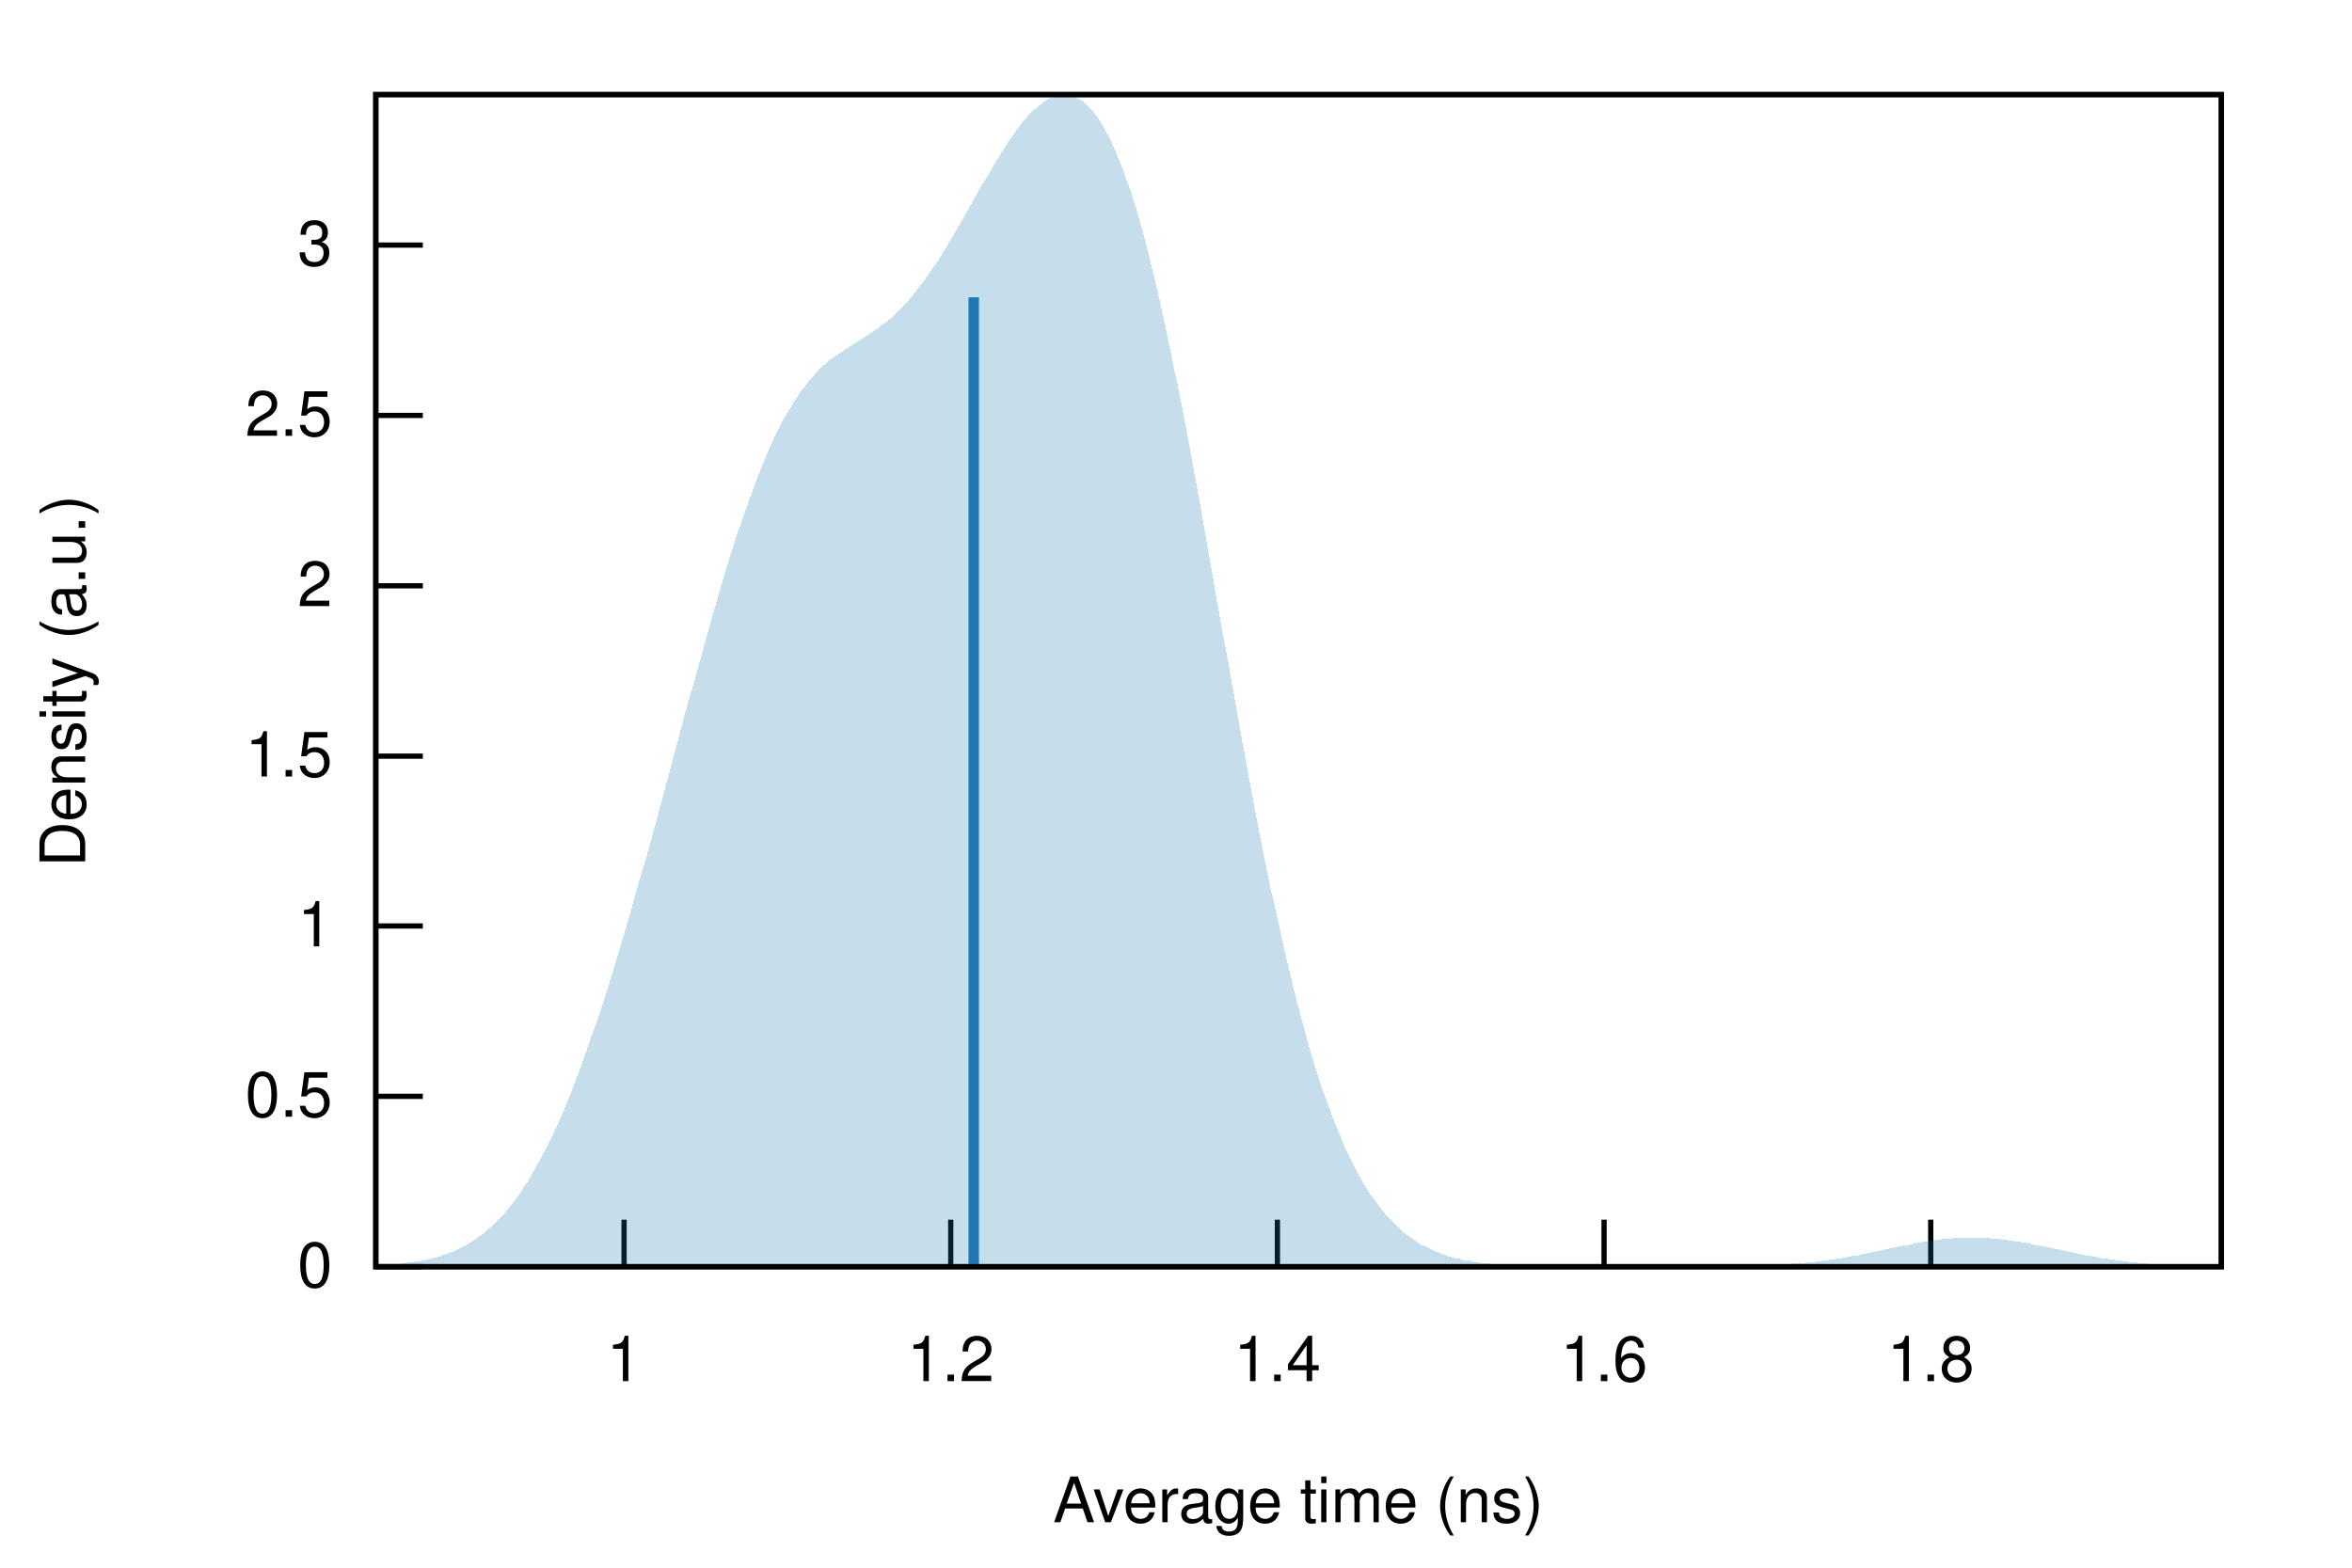
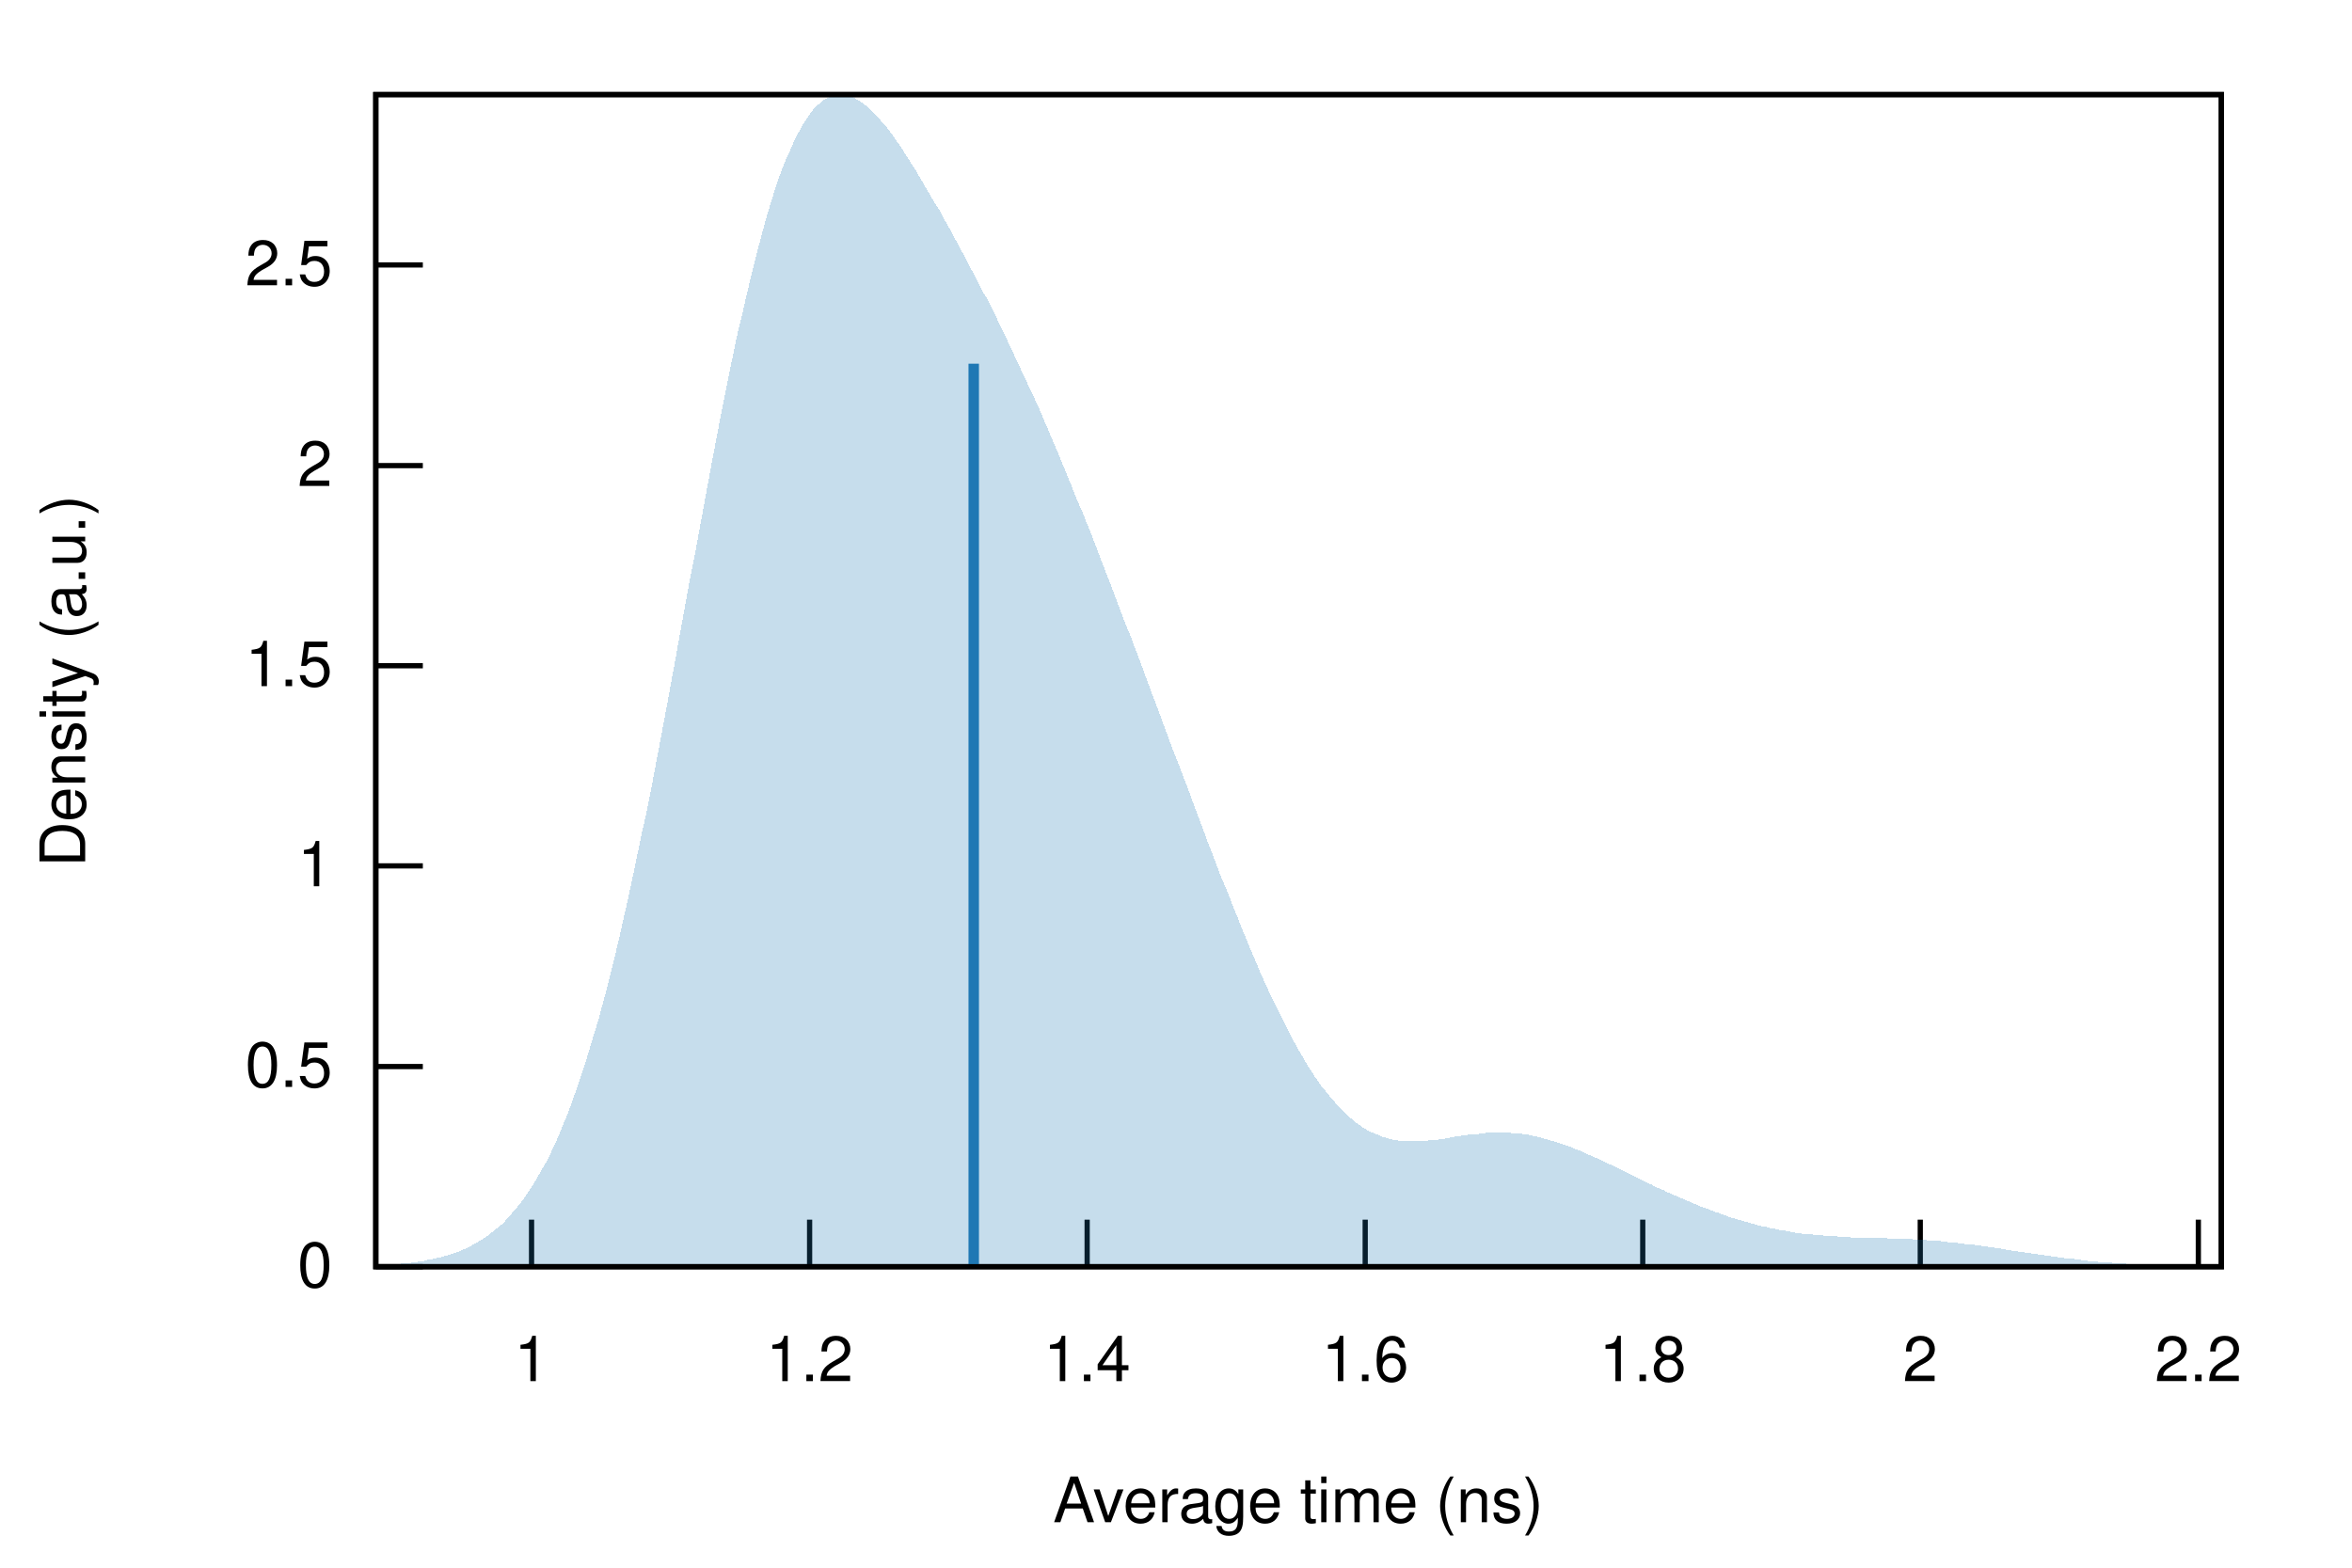
<svg xmlns="http://www.w3.org/2000/svg" xmlns:xlink="http://www.w3.org/1999/xlink" viewBox="0 0 450 300">
  <g id="gnuplot_canvas">
    <rect x="0" y="0" width="450" height="300" fill="none" />
    <defs>
      <circle id="gpDot" r="0.5" stroke-width="0.5" />
      <path id="gpPt0" stroke-width="0.222" stroke="currentColor" d="M-1,0 h2 M0,-1 v2" />
      <path id="gpPt1" stroke-width="0.222" stroke="currentColor" d="M-1,-1 L1,1 M1,-1 L-1,1" />
      <path id="gpPt2" stroke-width="0.222" stroke="currentColor" d="M-1,0 L1,0 M0,-1 L0,1 M-1,-1 L1,1 M-1,1 L1,-1" />
      <rect id="gpPt3" stroke-width="0.222" stroke="currentColor" x="-1" y="-1" width="2" height="2" />
      <rect id="gpPt4" stroke-width="0.222" stroke="currentColor" fill="currentColor" x="-1" y="-1" width="2" height="2" />
      <circle id="gpPt5" stroke-width="0.222" stroke="currentColor" cx="0" cy="0" r="1" />
      <use xlink:href="#gpPt5" id="gpPt6" fill="currentColor" stroke="none" />
      <path id="gpPt7" stroke-width="0.222" stroke="currentColor" d="M0,-1.33 L-1.33,0.67 L1.33,0.67 z" />
      <use xlink:href="#gpPt7" id="gpPt8" fill="currentColor" stroke="none" />
      <use xlink:href="#gpPt7" id="gpPt9" stroke="currentColor" transform="rotate(180)" />
      <use xlink:href="#gpPt9" id="gpPt10" fill="currentColor" stroke="none" />
      <use xlink:href="#gpPt3" id="gpPt11" stroke="currentColor" transform="rotate(45)" />
      <use xlink:href="#gpPt11" id="gpPt12" fill="currentColor" stroke="none" />
      <path id="gpPt13" stroke-width="0.222" stroke="currentColor" d="M0,1.330 L1.265,0.411 L0.782,-1.067 L-0.782,-1.076 L-1.265,0.411 z" />
      <use xlink:href="#gpPt13" id="gpPt14" fill="currentColor" stroke="none" />
      <filter id="textbox" filterUnits="objectBoundingBox" x="0" y="0" height="1" width="1">
        <feFlood flood-color="white" flood-opacity="1" result="bgnd" />
        <feComposite in="SourceGraphic" in2="bgnd" operator="atop" />
      </filter>
      <filter id="greybox" filterUnits="objectBoundingBox" x="0" y="0" height="1" width="1">
        <feFlood flood-color="lightgrey" flood-opacity="1" result="grey" />
        <feComposite in="SourceGraphic" in2="grey" operator="atop" />
      </filter>
    </defs>
    <g fill="none" color="white" stroke="currentColor" stroke-width="1.00" stroke-linecap="butt" stroke-linejoin="miter">
</g>
    <g fill="none" color="black" stroke="currentColor" stroke-width="1.00" stroke-linecap="butt" stroke-linejoin="miter">
      <path stroke="black" d="M71.9,242.4 L80.9,242.4  " />
      <g transform="translate(63.6,246.3)" stroke="none" fill="black" font-family="Helvetica" font-size="12.00" text-anchor="end">
        <text>
          <tspan font-family="Helvetica"> 0</tspan>
        </text>
      </g>
    </g>
    <g fill="none" color="black" stroke="currentColor" stroke-width="1.00" stroke-linecap="butt" stroke-linejoin="miter">
-       <path stroke="black" d="M71.9,209.8 L80.9,209.8  " />
-       <g transform="translate(63.6,213.7)" stroke="none" fill="black" font-family="Helvetica" font-size="12.00" text-anchor="end">
+       <path stroke="black" d="M71.9,204.1 L80.9,204.1  " />
+       <g transform="translate(63.6,208.0)" stroke="none" fill="black" font-family="Helvetica" font-size="12.00" text-anchor="end">
        <text>
          <tspan font-family="Helvetica"> 0.5</tspan>
        </text>
      </g>
    </g>
    <g fill="none" color="black" stroke="currentColor" stroke-width="1.00" stroke-linecap="butt" stroke-linejoin="miter">
-       <path stroke="black" d="M71.9,177.2 L80.9,177.2  " />
-       <g transform="translate(63.6,181.1)" stroke="none" fill="black" font-family="Helvetica" font-size="12.00" text-anchor="end">
+       <path stroke="black" d="M71.9,165.7 L80.9,165.7  " />
+       <g transform="translate(63.6,169.6)" stroke="none" fill="black" font-family="Helvetica" font-size="12.00" text-anchor="end">
        <text>
          <tspan font-family="Helvetica"> 1</tspan>
        </text>
      </g>
    </g>
    <g fill="none" color="black" stroke="currentColor" stroke-width="1.00" stroke-linecap="butt" stroke-linejoin="miter">
-       <path stroke="black" d="M71.9,144.7 L80.9,144.7  " />
-       <g transform="translate(63.6,148.6)" stroke="none" fill="black" font-family="Helvetica" font-size="12.00" text-anchor="end">
+       <path stroke="black" d="M71.9,127.4 L80.9,127.4  " />
+       <g transform="translate(63.6,131.3)" stroke="none" fill="black" font-family="Helvetica" font-size="12.00" text-anchor="end">
        <text>
          <tspan font-family="Helvetica"> 1.5</tspan>
        </text>
      </g>
    </g>
    <g fill="none" color="black" stroke="currentColor" stroke-width="1.00" stroke-linecap="butt" stroke-linejoin="miter">
-       <path stroke="black" d="M71.9,112.1 L80.9,112.1  " />
-       <g transform="translate(63.6,116.0)" stroke="none" fill="black" font-family="Helvetica" font-size="12.00" text-anchor="end">
+       <path stroke="black" d="M71.9,89.1 L80.9,89.1  " />
+       <g transform="translate(63.6,93.0)" stroke="none" fill="black" font-family="Helvetica" font-size="12.00" text-anchor="end">
        <text>
          <tspan font-family="Helvetica"> 2</tspan>
        </text>
      </g>
    </g>
    <g fill="none" color="black" stroke="currentColor" stroke-width="1.00" stroke-linecap="butt" stroke-linejoin="miter">
-       <path stroke="black" d="M71.9,79.5 L80.9,79.5  " />
-       <g transform="translate(63.6,83.4)" stroke="none" fill="black" font-family="Helvetica" font-size="12.00" text-anchor="end">
+       <path stroke="black" d="M71.9,50.7 L80.9,50.7  " />
+       <g transform="translate(63.6,54.6)" stroke="none" fill="black" font-family="Helvetica" font-size="12.00" text-anchor="end">
        <text>
          <tspan font-family="Helvetica"> 2.5</tspan>
        </text>
      </g>
    </g>
    <g fill="none" color="black" stroke="currentColor" stroke-width="1.00" stroke-linecap="butt" stroke-linejoin="miter">
-       <path stroke="black" d="M71.9,46.9 L80.9,46.9  " />
-       <g transform="translate(63.6,50.8)" stroke="none" fill="black" font-family="Helvetica" font-size="12.00" text-anchor="end">
-         <text>
-           <tspan font-family="Helvetica"> 3</tspan>
-         </text>
-       </g>
-     </g>
-     <g fill="none" color="black" stroke="currentColor" stroke-width="1.00" stroke-linecap="butt" stroke-linejoin="miter">
-       <path stroke="black" d="M119.4,242.4 L119.4,233.4  " />
-       <g transform="translate(119.4,264.3)" stroke="none" fill="black" font-family="Helvetica" font-size="12.00" text-anchor="middle">
+       <path stroke="black" d="M101.7,242.4 L101.7,233.4  " />
+       <g transform="translate(101.7,264.3)" stroke="none" fill="black" font-family="Helvetica" font-size="12.00" text-anchor="middle">
        <text>
          <tspan font-family="Helvetica"> 1</tspan>
        </text>
      </g>
    </g>
    <g fill="none" color="black" stroke="currentColor" stroke-width="1.00" stroke-linecap="butt" stroke-linejoin="miter">
-       <path stroke="black" d="M181.9,242.4 L181.9,233.4  " />
-       <g transform="translate(181.9,264.3)" stroke="none" fill="black" font-family="Helvetica" font-size="12.00" text-anchor="middle">
+       <path stroke="black" d="M154.9,242.4 L154.9,233.4  " />
+       <g transform="translate(154.9,264.3)" stroke="none" fill="black" font-family="Helvetica" font-size="12.00" text-anchor="middle">
        <text>
          <tspan font-family="Helvetica"> 1.2</tspan>
        </text>
      </g>
    </g>
    <g fill="none" color="black" stroke="currentColor" stroke-width="1.00" stroke-linecap="butt" stroke-linejoin="miter">
-       <path stroke="black" d="M244.4,242.4 L244.4,233.4  " />
-       <g transform="translate(244.4,264.3)" stroke="none" fill="black" font-family="Helvetica" font-size="12.00" text-anchor="middle">
+       <path stroke="black" d="M208.0,242.4 L208.0,233.4  " />
+       <g transform="translate(208.0,264.3)" stroke="none" fill="black" font-family="Helvetica" font-size="12.00" text-anchor="middle">
        <text>
          <tspan font-family="Helvetica"> 1.4</tspan>
        </text>
      </g>
    </g>
    <g fill="none" color="black" stroke="currentColor" stroke-width="1.00" stroke-linecap="butt" stroke-linejoin="miter">
-       <path stroke="black" d="M306.9,242.4 L306.9,233.4  " />
-       <g transform="translate(306.9,264.3)" stroke="none" fill="black" font-family="Helvetica" font-size="12.00" text-anchor="middle">
+       <path stroke="black" d="M261.2,242.4 L261.2,233.4  " />
+       <g transform="translate(261.2,264.3)" stroke="none" fill="black" font-family="Helvetica" font-size="12.00" text-anchor="middle">
        <text>
          <tspan font-family="Helvetica"> 1.6</tspan>
        </text>
      </g>
    </g>
    <g fill="none" color="black" stroke="currentColor" stroke-width="1.00" stroke-linecap="butt" stroke-linejoin="miter">
-       <path stroke="black" d="M369.4,242.4 L369.4,233.4  " />
-       <g transform="translate(369.4,264.3)" stroke="none" fill="black" font-family="Helvetica" font-size="12.00" text-anchor="middle">
+       <path stroke="black" d="M314.3,242.4 L314.3,233.4  " />
+       <g transform="translate(314.3,264.3)" stroke="none" fill="black" font-family="Helvetica" font-size="12.00" text-anchor="middle">
        <text>
          <tspan font-family="Helvetica"> 1.8</tspan>
+         </text>
+       </g>
+     </g>
+     <g fill="none" color="black" stroke="currentColor" stroke-width="1.00" stroke-linecap="butt" stroke-linejoin="miter">
+       <path stroke="black" d="M367.4,242.4 L367.4,233.4  " />
+       <g transform="translate(367.4,264.3)" stroke="none" fill="black" font-family="Helvetica" font-size="12.00" text-anchor="middle">
+         <text>
+           <tspan font-family="Helvetica"> 2</tspan>
+         </text>
+       </g>
+     </g>
+     <g fill="none" color="black" stroke="currentColor" stroke-width="1.00" stroke-linecap="butt" stroke-linejoin="miter">
+       <path stroke="black" d="M420.6,242.4 L420.6,233.4  " />
+       <g transform="translate(420.6,264.3)" stroke="none" fill="black" font-family="Helvetica" font-size="12.00" text-anchor="middle">
+         <text>
+           <tspan font-family="Helvetica"> 2.2</tspan>
        </text>
      </g>
    </g>
    <g fill="none" color="black" stroke="currentColor" stroke-width="1.00" stroke-linecap="butt" stroke-linejoin="miter">
</g>
    <g fill="none" color="black" stroke="currentColor" stroke-width="1.00" stroke-linecap="butt" stroke-linejoin="miter">
      <path stroke="black" d="M71.9,18.1 L71.9,242.4 L425.0,242.4 L425.0,18.1 L71.9,18.1 Z  " />
    </g>
    <g fill="none" color="black" stroke="currentColor" stroke-width="1.00" stroke-linecap="butt" stroke-linejoin="miter">
      <g transform="translate(16.3,130.3) rotate(270)" stroke="none" fill="black" font-family="Helvetica" font-size="12.00" text-anchor="middle">
        <text>
          <tspan font-family="Helvetica">Density (a.u.)</tspan>
        </text>
      </g>
    </g>
    <g fill="none" color="black" stroke="currentColor" stroke-width="1.00" stroke-linecap="butt" stroke-linejoin="miter">
      <g transform="translate(248.4,291.3)" stroke="none" fill="black" font-family="Helvetica" font-size="12.00" text-anchor="middle">
        <text>
          <tspan font-family="Helvetica">Average time (ns)</tspan>
        </text>
      </g>
    </g>
    <g fill="none" color="black" stroke="currentColor" stroke-width="1.00" stroke-linecap="butt" stroke-linejoin="miter">
</g>
    <g id="gnuplot_plot_1">
      <g fill="none" color="black" stroke="currentColor" stroke-width="1.00" stroke-linecap="butt" stroke-linejoin="miter">
        <g stroke="none" shape-rendering="crispEdges">
-           <polygon fill="rgb( 31, 120, 180)" fill-opacity="0.25" points="71.9,242.2 72.6,242.1 73.3,242.1 74.0,242.0 74.7,242.0 75.4,241.9 76.1,241.9 76.9,241.8 77.6,241.7 78.3,241.6 79.0,241.5 79.7,241.4 80.4,241.3 81.1,241.2 81.8,241.0 82.5,240.9 83.2,240.7 83.9,240.5 84.6,240.2 85.3,240.0 86.1,239.7 86.8,239.5 87.5,239.1 88.2,238.8 88.9,238.4 89.6,238.0 90.3,237.6 91.0,237.1 91.7,236.6 92.4,236.1 93.1,235.5 93.8,234.9 94.5,234.2 95.3,233.5 96.0,232.8 96.7,232.0 97.4,231.1 98.1,230.2 98.8,229.3 99.5,228.3 100.2,227.3 100.9,226.2 101.6,225.0 102.3,223.8 103.0,222.5 103.7,221.2 104.5,219.8 105.2,218.4 105.9,216.9 106.6,215.4 107.3,213.8 108.0,212.1 108.7,210.4 109.4,208.7 110.1,206.9 110.8,205.0 111.5,203.1 112.2,201.1 112.9,199.1 113.6,197.1 114.4,195.0 115.1,192.8 115.8,190.6 116.5,188.4 117.2,186.1 117.9,183.8 118.6,181.5 119.3,179.1 120.0,176.7 120.7,174.3 121.4,171.8 122.1,169.3 122.8,166.8 123.6,164.3 124.3,161.8 125.0,159.2 125.7,156.6 126.4,154.0 127.1,151.4 127.8,148.8 128.5,146.2 129.2,143.6 129.9,141.0 130.6,138.3 131.3,135.7 132.0,133.1 132.8,130.6 133.5,128.0 134.2,125.4 134.9,122.9 135.6,120.4 136.3,117.9 137.0,115.5 137.7,113.1 138.4,110.7 139.1,108.4 139.8,106.1 140.5,103.9 141.2,101.7 142.0,99.6 142.7,97.5 143.4,95.5 144.1,93.6 144.8,91.7 145.5,89.9 146.2,88.2 146.9,86.5 147.6,84.9 148.3,83.4 149.0,82.0 149.7,80.6 150.4,79.3 151.2,78.1 151.9,76.9 152.6,75.9 153.3,74.8 154.0,73.9 154.7,73.0 155.4,72.2 156.1,71.4 156.8,70.7 157.5,70.0 158.2,69.4 158.9,68.8 159.6,68.3 160.4,67.8 161.1,67.3 161.8,66.8 162.5,66.4 163.2,65.9 163.9,65.5 164.6,65.0 165.3,64.6 166.0,64.1 166.7,63.6 167.4,63.2 168.1,62.7 168.8,62.1 169.6,61.6 170.3,61.0 171.0,60.3 171.7,59.7 172.4,59.0 173.1,58.2 173.8,57.5 174.5,56.7 175.2,55.8 175.9,54.9 176.6,54.0 177.3,53.0 178.0,52.0 178.7,50.9 179.5,49.9 180.2,48.7 180.9,47.6 181.6,46.4 182.3,45.2 183.0,44.0 183.7,42.8 184.4,41.6 185.1,40.3 185.8,39.1 186.5,37.8 187.2,36.6 187.9,35.3 188.7,34.1 189.4,32.9 190.1,31.7 190.8,30.5 191.5,29.4 192.2,28.3 192.9,27.2 193.6,26.2 194.3,25.2 195.0,24.2 195.7,23.3 196.4,22.5 197.1,21.7 197.9,21.0 198.6,20.4 199.3,19.8 200.0,19.3 200.7,18.9 201.4,18.6 202.1,18.3 202.8,18.2 203.5,18.1 204.2,18.1 204.9,18.3 205.6,18.5 206.3,18.9 207.1,19.3 207.8,19.9 208.5,20.6 209.2,21.4 209.9,22.3 210.6,23.4 211.3,24.6 212.0,25.9 212.7,27.3 213.4,28.9 214.1,30.6 214.8,32.4 215.5,34.4 216.3,36.5 217.0,38.7 217.7,41.0 218.4,43.5 219.1,46.1 219.8,48.8 220.5,51.6 221.2,54.6 221.9,57.7 222.6,60.8 223.3,64.1 224.0,67.5 224.7,70.9 225.5,74.5 226.2,78.1 226.9,81.8 227.6,85.5 228.3,89.3 229.0,93.2 229.7,97.1 230.4,101.1 231.1,105.0 231.8,109.0 232.5,113.0 233.2,117.1 233.9,121.1 234.7,125.1 235.4,129.1 236.1,133.0 236.8,137.0 237.5,140.9 238.2,144.7 238.9,148.5 239.6,152.3 240.3,156.0 241.0,159.6 241.7,163.2 242.4,166.7 243.1,170.1 243.9,173.4 244.6,176.6 245.3,179.8 246.0,182.9 246.7,185.8 247.4,188.7 248.1,191.5 248.8,194.2 249.5,196.8 250.2,199.4 250.9,201.8 251.6,204.1 252.3,206.3 253.0,208.5 253.8,210.5 254.5,212.5 255.2,214.4 255.9,216.1 256.6,217.8 257.3,219.5 258.0,221.0 258.7,222.4 259.4,223.8 260.1,225.1 260.8,226.4 261.5,227.5 262.2,228.6 263.0,229.6 263.7,230.6 264.4,231.5 265.1,232.4 265.8,233.2 266.5,233.9 267.2,234.6 267.9,235.2 268.6,235.9 269.3,236.4 270.0,236.9 270.7,237.4 271.4,237.9 272.2,238.3 272.9,238.6 273.6,239.0 274.3,239.3 275.0,239.6 275.7,239.9 276.4,240.1 277.1,240.4 277.8,240.6 278.5,240.8 279.2,240.9 279.9,241.1 280.6,241.2 281.4,241.3 282.1,241.5 282.8,241.6 283.5,241.7 284.2,241.7 284.9,241.8 285.6,241.9 286.3,241.9 287.0,242.0 287.7,242.1 288.4,242.1 289.1,242.1 289.8,242.2 290.6,242.2 291.3,242.2 292.0,242.2 292.7,242.3 293.4,242.3 294.1,242.3 294.8,242.3 295.5,242.3 296.2,242.3 296.9,242.3 297.6,242.4 298.3,242.4 299.0,242.4 299.8,242.4 300.5,242.4 301.2,242.4 301.9,242.4 302.6,242.4 303.3,242.4 304.0,242.4 304.7,242.4 305.4,242.4 306.1,242.4 306.8,242.4 307.5,242.4 308.2,242.4 309.0,242.4 309.7,242.4 310.4,242.4 311.1,242.4 311.8,242.4 312.5,242.4 313.2,242.4 313.9,242.4 314.6,242.4 315.3,242.4 316.0,242.4 316.7,242.4 317.4,242.4 318.2,242.4 318.9,242.4 319.6,242.4 320.3,242.4 321.0,242.4 321.7,242.4 322.4,242.4 323.1,242.4 323.8,242.4 324.5,242.4 325.2,242.4 325.9,242.4 326.6,242.4 327.3,242.4 328.1,242.4 328.8,242.3 329.5,242.3 330.2,242.3 330.9,242.3 331.6,242.3 332.3,242.3 333.0,242.3 333.7,242.3 334.4,242.2 335.1,242.2 335.8,242.2 336.5,242.2 337.3,242.2 338.0,242.1 338.7,242.1 339.4,242.1 340.1,242.0 340.8,242.0 341.5,241.9 342.2,241.9 342.9,241.8 343.6,241.8 344.3,241.7 345.0,241.7 345.7,241.6 346.5,241.5 347.2,241.5 347.9,241.4 348.6,241.3 349.3,241.2 350.0,241.1 350.7,241.0 351.4,240.9 352.1,240.8 352.8,240.7 353.5,240.5 354.2,240.4 354.9,240.3 355.7,240.2 356.4,240.0 357.1,239.9 357.8,239.7 358.5,239.6 359.2,239.4 359.9,239.3 360.6,239.1 361.3,239.0 362.0,238.8 362.7,238.7 363.4,238.5 364.1,238.4 364.9,238.3 365.6,238.1 366.3,238.0 367.0,237.8 367.7,237.7 368.4,237.6 369.1,237.5 369.8,237.4 370.5,237.3 371.2,237.2 371.9,237.1 372.6,237.0 373.3,237.0 374.1,236.9 374.8,236.9 375.5,236.8 376.2,236.8 376.9,236.8 377.6,236.8 378.3,236.8 379.0,236.8 379.7,236.9 380.4,236.9 381.1,237.0 381.8,237.0 382.5,237.1 383.3,237.2 384.0,237.3 384.7,237.4 385.4,237.5 386.1,237.6 386.8,237.7 387.5,237.8 388.2,238.0 388.9,238.1 389.6,238.3 390.3,238.4 391.0,238.5 391.7,238.7 392.4,238.8 393.2,239.0 393.9,239.1 394.6,239.3 395.3,239.4 396.0,239.6 396.7,239.7 397.4,239.9 398.1,240.0 398.8,240.2 399.5,240.3 400.2,240.4 400.9,240.5 401.6,240.7 402.4,240.8 403.1,240.9 403.8,241.0 404.5,241.1 405.2,241.2 405.9,241.3 406.6,241.4 407.3,241.5 408.0,241.5 408.7,241.6 409.4,241.7 410.1,241.7 410.8,241.8 411.6,241.9 412.3,241.9 413.0,241.9 413.7,242.0 414.4,242.0 415.1,242.1 415.8,242.1 416.5,242.1 417.2,242.2 417.9,242.2 418.6,242.2 419.3,242.2 420.0,242.2 420.8,242.3 421.5,242.3 422.2,242.3 422.9,242.3 423.6,242.3 424.3,242.3 425.0,242.3 425.0,242.4 424.3,242.4 423.6,242.4 422.9,242.4 422.2,242.4 421.5,242.4 420.8,242.4 420.0,242.4 419.3,242.4 418.6,242.4 417.9,242.4 417.2,242.4 416.5,242.4 415.8,242.4 415.1,242.4 414.4,242.4 413.7,242.4 413.0,242.4 412.3,242.4 411.6,242.4 410.8,242.4 410.1,242.4 409.4,242.4 408.7,242.4 408.0,242.4 407.3,242.4 406.6,242.4 405.9,242.4 405.2,242.4 404.5,242.4 403.8,242.4 403.1,242.4 402.4,242.4 401.6,242.4 400.9,242.4 400.2,242.4 399.5,242.4 398.8,242.4 398.1,242.4 397.4,242.4 396.7,242.4 396.0,242.4 395.3,242.4 394.6,242.4 393.9,242.4 393.2,242.4 392.4,242.4 391.7,242.4 391.0,242.4 390.3,242.4 389.6,242.4 388.9,242.4 388.2,242.4 387.5,242.4 386.8,242.4 386.1,242.4 385.4,242.4 384.7,242.4 384.0,242.4 383.3,242.4 382.5,242.4 381.8,242.4 381.1,242.4 380.4,242.4 379.7,242.4 379.0,242.4 378.3,242.4 377.6,242.4 376.9,242.4 376.2,242.4 375.5,242.4 374.8,242.4 374.1,242.4 373.3,242.4 372.6,242.4 371.9,242.4 371.2,242.4 370.5,242.4 369.8,242.4 369.1,242.4 368.4,242.4 367.7,242.4 367.0,242.4 366.3,242.4 365.6,242.4 364.9,242.4 364.1,242.4 363.4,242.4 362.7,242.4 362.0,242.4 361.3,242.4 360.6,242.4 359.9,242.4 359.2,242.4 358.5,242.4 357.8,242.4 357.1,242.4 356.4,242.4 355.7,242.4 354.9,242.4 354.2,242.4 353.5,242.4 352.8,242.4 352.1,242.4 351.4,242.4 350.7,242.4 350.0,242.4 349.3,242.4 348.6,242.4 347.9,242.4 347.2,242.4 346.5,242.4 345.7,242.4 345.0,242.4 344.3,242.4 343.6,242.4 342.9,242.4 342.2,242.4 341.5,242.4 340.8,242.4 340.1,242.4 339.4,242.4 338.7,242.4 338.0,242.4 337.3,242.4 336.5,242.4 335.8,242.4 335.1,242.4 334.4,242.4 333.7,242.4 333.0,242.4 332.3,242.4 331.6,242.4 330.9,242.4 330.2,242.4 329.5,242.4 328.8,242.4 328.1,242.4 327.3,242.4 326.6,242.4 325.9,242.4 325.2,242.4 324.5,242.4 323.8,242.4 323.1,242.4 322.4,242.4 321.7,242.4 321.0,242.4 320.3,242.4 319.6,242.4 318.9,242.4 318.2,242.4 317.4,242.4 316.7,242.4 316.0,242.4 315.3,242.4 314.6,242.4 313.9,242.4 313.2,242.4 312.5,242.4 311.8,242.4 311.1,242.4 310.4,242.4 309.7,242.4 309.0,242.4 308.2,242.4 307.5,242.4 306.8,242.4 306.1,242.4 305.4,242.4 304.7,242.4 304.0,242.4 303.3,242.4 302.6,242.4 301.9,242.4 301.2,242.4 300.5,242.4 299.8,242.4 299.0,242.4 298.3,242.4 297.6,242.4 296.9,242.4 296.2,242.4 295.5,242.4 294.8,242.4 294.1,242.4 293.4,242.4 292.7,242.4 292.0,242.4 291.3,242.4 290.6,242.4 289.8,242.4 289.1,242.4 288.4,242.4 287.7,242.4 287.0,242.4 286.3,242.4 285.6,242.4 284.9,242.4 284.2,242.4 283.5,242.4 282.8,242.4 282.1,242.4 281.4,242.4 280.6,242.4 279.9,242.4 279.2,242.4 278.5,242.4 277.8,242.4 277.1,242.4 276.4,242.4 275.7,242.4 275.0,242.4 274.3,242.4 273.6,242.4 272.9,242.4 272.2,242.4 271.4,242.4 270.7,242.4 270.0,242.4 269.3,242.4 268.6,242.4 267.9,242.4 267.2,242.4 266.5,242.4 265.8,242.4 265.1,242.4 264.4,242.4 263.7,242.4 263.0,242.4 262.2,242.4 261.5,242.4 260.8,242.4 260.1,242.4 259.4,242.4 258.7,242.4 258.0,242.4 257.3,242.4 256.6,242.4 255.9,242.4 255.2,242.4 254.5,242.4 253.8,242.4 253.0,242.4 252.3,242.4 251.6,242.4 250.9,242.4 250.2,242.4 249.5,242.4 248.8,242.4 248.1,242.4 247.4,242.4 246.7,242.4 246.0,242.4 245.3,242.4 244.6,242.4 243.9,242.4 243.1,242.4 242.4,242.4 241.7,242.4 241.0,242.4 240.3,242.4 239.6,242.4 238.9,242.4 238.2,242.4 237.5,242.4 236.8,242.4 236.1,242.4 235.4,242.4 234.7,242.4 233.9,242.4 233.2,242.4 232.5,242.4 231.8,242.4 231.1,242.4 230.4,242.4 229.7,242.4 229.0,242.4 228.3,242.4 227.6,242.4 226.9,242.4 226.2,242.4 225.5,242.4 224.7,242.4 224.0,242.4 223.3,242.4 222.6,242.4 221.9,242.4 221.2,242.4 220.5,242.4 219.8,242.4 219.1,242.4 218.4,242.4 217.7,242.4 217.0,242.4 216.3,242.4 215.5,242.4 214.8,242.4 214.1,242.4 213.4,242.4 212.7,242.4 212.0,242.4 211.3,242.4 210.6,242.4 209.9,242.4 209.2,242.4 208.5,242.4 207.8,242.4 207.1,242.4 206.3,242.4 205.6,242.4 204.9,242.4 204.2,242.4 203.5,242.4 202.8,242.4 202.1,242.4 201.4,242.4 200.7,242.4 200.0,242.4 199.3,242.4 198.6,242.4 197.9,242.4 197.1,242.4 196.4,242.4 195.7,242.4 195.0,242.4 194.3,242.4 193.6,242.4 192.9,242.4 192.2,242.4 191.5,242.4 190.8,242.4 190.1,242.4 189.4,242.4 188.7,242.4 187.9,242.4 187.2,242.4 186.5,242.4 185.8,242.4 185.1,242.4 184.4,242.4 183.7,242.4 183.0,242.4 182.3,242.4 181.6,242.4 180.9,242.4 180.2,242.4 179.5,242.4 178.7,242.4 178.0,242.4 177.3,242.4 176.6,242.4 175.9,242.4 175.2,242.4 174.5,242.4 173.8,242.4 173.1,242.4 172.4,242.4 171.7,242.4 171.0,242.4 170.3,242.4 169.6,242.4 168.8,242.4 168.1,242.4 167.4,242.4 166.7,242.4 166.0,242.4 165.3,242.4 164.6,242.4 163.9,242.4 163.2,242.4 162.5,242.4 161.8,242.4 161.1,242.4 160.4,242.4 159.6,242.4 158.9,242.4 158.2,242.4 157.5,242.4 156.8,242.4 156.1,242.4 155.4,242.4 154.7,242.4 154.0,242.4 153.3,242.4 152.6,242.4 151.9,242.4 151.2,242.4 150.4,242.4 149.7,242.4 149.0,242.4 148.3,242.4 147.6,242.4 146.9,242.4 146.2,242.4 145.5,242.4 144.8,242.4 144.1,242.4 143.4,242.4 142.7,242.4 142.0,242.4 141.2,242.4 140.5,242.4 139.8,242.4 139.1,242.4 138.4,242.4 137.7,242.4 137.0,242.4 136.3,242.4 135.6,242.4 134.9,242.4 134.2,242.4 133.5,242.4 132.8,242.4 132.0,242.4 131.3,242.4 130.6,242.4 129.9,242.4 129.2,242.4 128.5,242.4 127.8,242.4 127.1,242.4 126.4,242.4 125.7,242.4 125.0,242.4 124.3,242.4 123.6,242.4 122.8,242.4 122.1,242.4 121.4,242.4 120.7,242.4 120.0,242.4 119.3,242.4 118.6,242.4 117.9,242.4 117.2,242.4 116.5,242.4 115.8,242.4 115.1,242.4 114.4,242.4 113.6,242.4 112.9,242.4 112.2,242.4 111.5,242.4 110.8,242.4 110.1,242.4 109.4,242.4 108.7,242.4 108.0,242.4 107.3,242.4 106.6,242.4 105.9,242.4 105.2,242.4 104.5,242.4 103.7,242.4 103.0,242.4 102.3,242.4 101.6,242.4 100.9,242.4 100.2,242.4 99.5,242.4 98.8,242.4 98.1,242.4 97.4,242.4 96.7,242.4 96.0,242.4 95.3,242.4 94.5,242.4 93.8,242.4 93.1,242.4 92.4,242.4 91.7,242.4 91.0,242.4 90.3,242.4 89.6,242.4 88.9,242.4 88.2,242.4 87.5,242.4 86.8,242.4 86.1,242.4 85.3,242.4 84.6,242.4 83.9,242.4 83.2,242.4 82.5,242.4 81.8,242.4 81.1,242.4 80.4,242.4 79.7,242.4 79.0,242.4 78.3,242.4 77.6,242.4 76.9,242.4 76.1,242.4 75.4,242.4 74.7,242.4 74.0,242.4 73.3,242.4 72.6,242.4 71.9,242.4 " />
+           <polygon fill="rgb( 31, 120, 180)" fill-opacity="0.25" points="71.9,242.1 72.6,242.1 73.3,242.1 74.0,242.0 74.7,242.0 75.4,241.9 76.1,241.9 76.9,241.8 77.6,241.7 78.3,241.7 79.0,241.6 79.7,241.5 80.4,241.4 81.1,241.3 81.8,241.1 82.5,241.0 83.2,240.8 83.9,240.7 84.6,240.5 85.3,240.3 86.1,240.1 86.8,239.8 87.5,239.6 88.2,239.3 88.9,239.0 89.6,238.7 90.3,238.3 91.0,237.9 91.7,237.5 92.4,237.1 93.1,236.6 93.8,236.1 94.5,235.5 95.3,234.9 96.0,234.3 96.7,233.6 97.4,232.8 98.1,232.0 98.8,231.2 99.5,230.3 100.2,229.4 100.9,228.4 101.6,227.3 102.3,226.2 103.0,225.0 103.7,223.7 104.5,222.4 105.2,221.0 105.9,219.5 106.6,218.0 107.3,216.3 108.0,214.6 108.7,212.9 109.4,211.0 110.1,209.0 110.8,207.0 111.5,204.9 112.2,202.7 112.9,200.4 113.6,198.0 114.4,195.5 115.1,192.9 115.8,190.3 116.5,187.6 117.2,184.8 117.9,181.9 118.6,178.9 119.3,175.8 120.0,172.7 120.7,169.5 121.4,166.2 122.1,162.8 122.8,159.4 123.6,155.9 124.3,152.4 125.0,148.8 125.7,145.1 126.4,141.4 127.1,137.7 127.8,133.9 128.5,130.1 129.2,126.3 129.9,122.4 130.6,118.5 131.3,114.7 132.0,110.8 132.8,106.9 133.5,103.1 134.2,99.3 134.9,95.5 135.6,91.7 136.3,87.9 137.0,84.3 137.7,80.6 138.4,77.0 139.1,73.5 139.8,70.1 140.5,66.7 141.2,63.4 142.0,60.2 142.7,57.1 143.4,54.1 144.1,51.2 144.8,48.4 145.5,45.8 146.2,43.2 146.9,40.7 147.6,38.4 148.3,36.2 149.0,34.1 149.7,32.2 150.4,30.4 151.2,28.7 151.9,27.1 152.6,25.7 153.3,24.4 154.0,23.2 154.7,22.2 155.4,21.2 156.1,20.4 156.8,19.8 157.5,19.2 158.2,18.8 158.9,18.4 159.6,18.2 160.4,18.1 161.1,18.1 161.8,18.2 162.5,18.4 163.2,18.6 163.9,19.0 164.6,19.4 165.3,19.9 166.0,20.5 166.7,21.2 167.4,21.9 168.1,22.6 168.8,23.4 169.6,24.3 170.3,25.2 171.0,26.2 171.7,27.2 172.4,28.2 173.1,29.3 173.8,30.4 174.5,31.5 175.2,32.6 175.9,33.8 176.6,35.0 177.3,36.2 178.0,37.4 178.7,38.6 179.5,39.8 180.2,41.1 180.9,42.4 181.6,43.6 182.3,44.9 183.0,46.2 183.7,47.5 184.4,48.8 185.1,50.2 185.8,51.5 186.5,52.8 187.2,54.2 187.9,55.6 188.7,56.9 189.4,58.3 190.1,59.7 190.8,61.1 191.5,62.6 192.2,64.0 192.9,65.5 193.6,67.0 194.3,68.5 195.0,70.0 195.7,71.5 196.4,73.0 197.1,74.6 197.9,76.2 198.6,77.7 199.3,79.3 200.0,81.0 200.7,82.6 201.4,84.3 202.1,85.9 202.8,87.6 203.5,89.3 204.2,91.0 204.9,92.7 205.6,94.5 206.3,96.2 207.1,98.0 207.8,99.8 208.5,101.5 209.2,103.3 209.9,105.1 210.6,107.0 211.3,108.8 212.0,110.6 212.7,112.4 213.4,114.3 214.1,116.1 214.8,118.0 215.5,119.8 216.3,121.7 217.0,123.6 217.7,125.4 218.4,127.3 219.1,129.2 219.8,131.1 220.5,133.0 221.2,134.8 221.9,136.7 222.6,138.6 223.3,140.5 224.0,142.4 224.7,144.3 225.5,146.2 226.2,148.1 226.9,149.9 227.6,151.8 228.3,153.7 229.0,155.6 229.7,157.4 230.4,159.3 231.1,161.2 231.8,163.0 232.5,164.8 233.2,166.7 233.9,168.5 234.7,170.3 235.4,172.1 236.1,173.9 236.8,175.6 237.5,177.4 238.2,179.1 238.9,180.8 239.6,182.5 240.3,184.1 241.0,185.8 241.7,187.4 242.4,188.9 243.1,190.5 243.9,192.0 244.6,193.5 245.3,194.9 246.0,196.3 246.7,197.7 247.4,199.0 248.1,200.3 248.8,201.5 249.5,202.7 250.2,203.9 250.9,205.0 251.6,206.1 252.3,207.1 253.0,208.1 253.8,209.0 254.5,209.9 255.2,210.7 255.9,211.5 256.6,212.3 257.3,213.0 258.0,213.6 258.7,214.2 259.4,214.8 260.1,215.3 260.8,215.8 261.5,216.2 262.2,216.6 263.0,216.9 263.7,217.2 264.4,217.5 265.1,217.7 265.8,217.9 266.5,218.1 267.2,218.2 267.9,218.3 268.6,218.3 269.3,218.4 270.0,218.4 270.7,218.4 271.4,218.4 272.2,218.4 272.9,218.3 273.6,218.2 274.3,218.2 275.0,218.1 275.7,218.0 276.4,217.9 277.1,217.8 277.8,217.6 278.5,217.5 279.2,217.4 279.9,217.3 280.6,217.2 281.4,217.1 282.1,217.0 282.8,217.0 283.5,216.9 284.2,216.8 284.9,216.8 285.6,216.8 286.3,216.7 287.0,216.7 287.7,216.7 288.4,216.8 289.1,216.8 289.8,216.9 290.6,216.9 291.3,217.0 292.0,217.1 292.7,217.2 293.4,217.4 294.1,217.5 294.8,217.7 295.5,217.9 296.2,218.1 296.9,218.3 297.6,218.5 298.3,218.7 299.0,219.0 299.8,219.2 300.5,219.5 301.2,219.8 301.9,220.1 302.6,220.3 303.3,220.7 304.0,221.0 304.7,221.3 305.4,221.6 306.1,221.9 306.8,222.3 307.5,222.6 308.2,222.9 309.0,223.3 309.7,223.6 310.4,224.0 311.1,224.3 311.8,224.7 312.5,225.0 313.2,225.4 313.9,225.7 314.6,226.1 315.3,226.4 316.0,226.7 316.7,227.1 317.4,227.4 318.2,227.7 318.9,228.1 319.6,228.4 320.3,228.7 321.0,229.0 321.7,229.3 322.4,229.6 323.1,229.9 323.8,230.2 324.5,230.5 325.2,230.8 325.9,231.1 326.6,231.3 327.3,231.6 328.1,231.9 328.8,232.1 329.5,232.4 330.2,232.6 330.9,232.9 331.6,233.1 332.3,233.3 333.0,233.5 333.7,233.7 334.4,233.9 335.1,234.1 335.8,234.3 336.5,234.5 337.3,234.7 338.0,234.8 338.7,235.0 339.4,235.1 340.1,235.3 340.8,235.4 341.5,235.5 342.2,235.6 342.9,235.8 343.6,235.9 344.3,236.0 345.0,236.1 345.7,236.1 346.5,236.2 347.2,236.3 347.9,236.4 348.6,236.4 349.3,236.5 350.0,236.5 350.7,236.6 351.4,236.6 352.1,236.7 352.8,236.7 353.5,236.7 354.2,236.8 354.9,236.8 355.7,236.8 356.4,236.8 357.1,236.8 357.8,236.9 358.5,236.9 359.2,236.9 359.9,236.9 360.6,236.9 361.3,237.0 362.0,237.0 362.7,237.0 363.4,237.0 364.1,237.1 364.9,237.1 365.6,237.1 366.3,237.2 367.0,237.2 367.7,237.3 368.4,237.3 369.1,237.4 369.8,237.4 370.5,237.5 371.2,237.5 371.9,237.6 372.6,237.7 373.3,237.7 374.1,237.8 374.8,237.9 375.5,238.0 376.2,238.1 376.9,238.1 377.6,238.2 378.3,238.3 379.0,238.4 379.7,238.5 380.4,238.6 381.1,238.7 381.8,238.8 382.5,238.9 383.3,239.0 384.0,239.2 384.7,239.3 385.4,239.4 386.1,239.5 386.8,239.6 387.5,239.7 388.2,239.8 388.9,239.9 389.6,240.0 390.3,240.1 391.0,240.2 391.7,240.3 392.4,240.4 393.2,240.5 393.9,240.6 394.6,240.7 395.3,240.8 396.0,240.9 396.7,240.9 397.4,241.0 398.1,241.1 398.8,241.2 399.5,241.3 400.2,241.3 400.9,241.4 401.6,241.5 402.4,241.5 403.1,241.6 403.8,241.6 404.5,241.7 405.2,241.7 405.9,241.8 406.6,241.8 407.3,241.9 408.0,241.9 408.7,241.9 409.4,242.0 410.1,242.0 410.8,242.0 411.6,242.1 412.3,242.1 413.0,242.1 413.7,242.1 414.4,242.2 415.1,242.2 415.8,242.2 416.5,242.2 417.2,242.2 417.9,242.3 418.6,242.3 419.3,242.3 420.0,242.3 420.8,242.3 421.5,242.3 422.2,242.3 422.9,242.3 423.6,242.3 424.3,242.3 425.0,242.3 425.0,242.4 424.3,242.4 423.6,242.4 422.9,242.4 422.2,242.4 421.5,242.4 420.8,242.4 420.0,242.4 419.3,242.4 418.6,242.4 417.9,242.4 417.2,242.4 416.5,242.4 415.8,242.4 415.1,242.4 414.4,242.4 413.7,242.4 413.0,242.4 412.3,242.4 411.6,242.4 410.8,242.4 410.1,242.4 409.4,242.4 408.7,242.4 408.0,242.4 407.3,242.4 406.6,242.4 405.9,242.4 405.2,242.4 404.5,242.4 403.8,242.4 403.1,242.4 402.4,242.4 401.6,242.4 400.9,242.4 400.2,242.4 399.5,242.4 398.8,242.4 398.1,242.4 397.4,242.4 396.7,242.4 396.0,242.4 395.3,242.4 394.6,242.4 393.9,242.4 393.2,242.4 392.4,242.4 391.7,242.4 391.0,242.4 390.3,242.4 389.6,242.4 388.9,242.4 388.2,242.4 387.5,242.4 386.8,242.4 386.1,242.4 385.4,242.4 384.7,242.4 384.0,242.4 383.3,242.4 382.5,242.4 381.8,242.4 381.1,242.4 380.4,242.4 379.7,242.4 379.0,242.4 378.3,242.4 377.6,242.4 376.9,242.4 376.2,242.4 375.5,242.4 374.8,242.4 374.1,242.4 373.3,242.4 372.6,242.4 371.9,242.4 371.2,242.4 370.5,242.4 369.8,242.4 369.1,242.4 368.4,242.4 367.7,242.4 367.0,242.4 366.3,242.4 365.6,242.4 364.9,242.4 364.1,242.4 363.4,242.4 362.7,242.4 362.0,242.4 361.3,242.4 360.6,242.4 359.9,242.4 359.2,242.4 358.5,242.4 357.8,242.4 357.1,242.4 356.4,242.4 355.7,242.4 354.9,242.4 354.2,242.4 353.5,242.4 352.8,242.4 352.1,242.4 351.4,242.4 350.7,242.4 350.0,242.4 349.3,242.4 348.6,242.4 347.9,242.4 347.2,242.4 346.5,242.4 345.7,242.4 345.0,242.4 344.3,242.4 343.6,242.4 342.9,242.4 342.2,242.4 341.5,242.4 340.8,242.4 340.1,242.4 339.4,242.4 338.7,242.4 338.0,242.4 337.3,242.4 336.5,242.4 335.8,242.4 335.1,242.4 334.4,242.4 333.7,242.4 333.0,242.4 332.3,242.4 331.6,242.4 330.9,242.4 330.2,242.4 329.5,242.4 328.8,242.4 328.1,242.4 327.3,242.4 326.6,242.4 325.9,242.4 325.2,242.4 324.5,242.4 323.8,242.4 323.1,242.4 322.4,242.4 321.7,242.4 321.0,242.4 320.3,242.4 319.6,242.4 318.9,242.4 318.2,242.4 317.4,242.4 316.7,242.4 316.0,242.4 315.3,242.4 314.6,242.4 313.9,242.4 313.2,242.4 312.5,242.4 311.8,242.4 311.1,242.4 310.4,242.4 309.7,242.4 309.0,242.4 308.2,242.4 307.5,242.4 306.8,242.4 306.1,242.4 305.4,242.4 304.7,242.4 304.0,242.4 303.3,242.4 302.6,242.4 301.9,242.4 301.2,242.4 300.5,242.4 299.8,242.4 299.0,242.4 298.3,242.4 297.6,242.4 296.9,242.4 296.2,242.4 295.5,242.4 294.8,242.4 294.1,242.4 293.4,242.4 292.7,242.4 292.0,242.4 291.3,242.4 290.6,242.4 289.8,242.4 289.1,242.4 288.4,242.4 287.7,242.4 287.0,242.4 286.3,242.4 285.6,242.4 284.9,242.4 284.2,242.4 283.5,242.4 282.8,242.4 282.1,242.4 281.4,242.4 280.6,242.4 279.9,242.4 279.2,242.4 278.5,242.4 277.8,242.4 277.1,242.4 276.4,242.4 275.7,242.4 275.0,242.4 274.3,242.4 273.6,242.4 272.9,242.4 272.2,242.4 271.4,242.4 270.7,242.4 270.0,242.4 269.3,242.4 268.6,242.4 267.9,242.4 267.2,242.4 266.5,242.4 265.8,242.4 265.1,242.4 264.4,242.4 263.7,242.4 263.0,242.4 262.2,242.4 261.5,242.4 260.8,242.4 260.1,242.4 259.4,242.4 258.7,242.4 258.0,242.4 257.3,242.4 256.6,242.4 255.9,242.4 255.2,242.4 254.5,242.4 253.8,242.4 253.0,242.4 252.3,242.4 251.6,242.4 250.9,242.4 250.2,242.4 249.5,242.4 248.8,242.4 248.1,242.4 247.4,242.4 246.7,242.4 246.0,242.4 245.3,242.4 244.6,242.4 243.9,242.4 243.1,242.4 242.4,242.4 241.7,242.4 241.0,242.4 240.3,242.4 239.6,242.4 238.9,242.4 238.2,242.4 237.5,242.4 236.8,242.4 236.1,242.4 235.4,242.4 234.7,242.4 233.9,242.4 233.2,242.4 232.5,242.4 231.8,242.4 231.1,242.4 230.4,242.4 229.7,242.4 229.0,242.4 228.3,242.4 227.6,242.4 226.9,242.4 226.2,242.4 225.5,242.4 224.7,242.4 224.0,242.4 223.3,242.4 222.6,242.4 221.9,242.4 221.2,242.4 220.5,242.4 219.8,242.4 219.1,242.4 218.4,242.4 217.7,242.4 217.0,242.4 216.3,242.4 215.5,242.4 214.8,242.4 214.1,242.4 213.4,242.4 212.7,242.4 212.0,242.4 211.3,242.4 210.6,242.4 209.9,242.4 209.2,242.4 208.5,242.4 207.8,242.4 207.1,242.4 206.3,242.4 205.6,242.4 204.9,242.4 204.2,242.4 203.5,242.4 202.8,242.4 202.1,242.4 201.4,242.4 200.7,242.4 200.0,242.4 199.3,242.4 198.6,242.4 197.9,242.4 197.1,242.4 196.4,242.4 195.7,242.4 195.0,242.4 194.3,242.4 193.6,242.4 192.9,242.4 192.2,242.4 191.5,242.4 190.8,242.4 190.1,242.4 189.4,242.4 188.7,242.4 187.9,242.4 187.2,242.4 186.5,242.4 185.8,242.4 185.1,242.4 184.4,242.4 183.7,242.4 183.0,242.4 182.3,242.4 181.6,242.4 180.9,242.4 180.2,242.4 179.5,242.4 178.7,242.4 178.0,242.4 177.3,242.4 176.6,242.4 175.9,242.4 175.2,242.4 174.5,242.4 173.8,242.4 173.1,242.4 172.4,242.4 171.7,242.4 171.0,242.4 170.3,242.4 169.6,242.4 168.8,242.4 168.1,242.4 167.4,242.4 166.7,242.4 166.0,242.4 165.3,242.4 164.6,242.4 163.9,242.4 163.2,242.4 162.5,242.4 161.8,242.4 161.1,242.4 160.4,242.4 159.6,242.4 158.9,242.4 158.2,242.4 157.5,242.4 156.8,242.4 156.1,242.4 155.4,242.4 154.7,242.4 154.0,242.4 153.3,242.4 152.6,242.4 151.9,242.4 151.2,242.4 150.4,242.4 149.7,242.4 149.0,242.4 148.3,242.4 147.6,242.4 146.9,242.4 146.2,242.4 145.5,242.4 144.8,242.4 144.1,242.4 143.4,242.4 142.7,242.4 142.0,242.4 141.2,242.4 140.5,242.4 139.8,242.4 139.1,242.4 138.4,242.4 137.7,242.4 137.0,242.4 136.3,242.4 135.6,242.4 134.9,242.4 134.2,242.4 133.5,242.4 132.8,242.4 132.0,242.4 131.3,242.4 130.6,242.4 129.9,242.4 129.2,242.4 128.5,242.4 127.8,242.4 127.1,242.4 126.4,242.4 125.7,242.4 125.0,242.4 124.3,242.4 123.6,242.4 122.8,242.4 122.1,242.4 121.4,242.4 120.7,242.4 120.0,242.4 119.3,242.4 118.6,242.4 117.9,242.4 117.2,242.4 116.5,242.4 115.8,242.4 115.1,242.4 114.4,242.4 113.6,242.4 112.9,242.4 112.2,242.4 111.5,242.4 110.8,242.4 110.1,242.4 109.4,242.4 108.7,242.4 108.0,242.4 107.3,242.4 106.6,242.4 105.9,242.4 105.2,242.4 104.5,242.4 103.7,242.4 103.0,242.4 102.3,242.4 101.6,242.4 100.9,242.4 100.2,242.4 99.5,242.4 98.8,242.4 98.1,242.4 97.4,242.4 96.7,242.4 96.0,242.4 95.3,242.4 94.5,242.4 93.8,242.4 93.1,242.4 92.4,242.4 91.7,242.4 91.0,242.4 90.3,242.4 89.6,242.4 88.9,242.4 88.2,242.4 87.5,242.4 86.8,242.4 86.1,242.4 85.3,242.4 84.6,242.4 83.9,242.4 83.2,242.4 82.5,242.4 81.8,242.4 81.1,242.4 80.4,242.4 79.7,242.4 79.0,242.4 78.3,242.4 77.6,242.4 76.9,242.4 76.1,242.4 75.4,242.4 74.7,242.4 74.0,242.4 73.3,242.4 72.6,242.4 71.9,242.4 " />
        </g>
      </g>
    </g>
    <g id="gnuplot_plot_2">
      <g fill="none" color="white" stroke="rgb( 31, 120, 180)" stroke-width="2.00" stroke-linecap="butt" stroke-linejoin="miter">
</g>
      <g fill="none" color="black" stroke="currentColor" stroke-width="2.00" stroke-linecap="butt" stroke-linejoin="miter">
-         <path stroke="rgb( 31, 120, 180)" d="M186.3,242.4 L186.3,56.9  " />
+         <path stroke="rgb( 31, 120, 180)" d="M186.3,242.4 L186.3,69.6  " />
      </g>
    </g>
    <g fill="none" color="black" stroke="currentColor" stroke-width="2.00" stroke-linecap="butt" stroke-linejoin="miter">
</g>
    <g fill="none" color="black" stroke="black" stroke-width="1.00" stroke-linecap="butt" stroke-linejoin="miter">
</g>
    <g fill="none" color="black" stroke="currentColor" stroke-width="1.00" stroke-linecap="butt" stroke-linejoin="miter">
      <path stroke="black" d="M71.9,18.1 L71.9,242.4 L425.0,242.4 L425.0,18.1 L71.9,18.1 Z  " />
    </g>
    <g fill="none" color="black" stroke="currentColor" stroke-width="1.00" stroke-linecap="butt" stroke-linejoin="miter">
</g>
  </g>
</svg>
